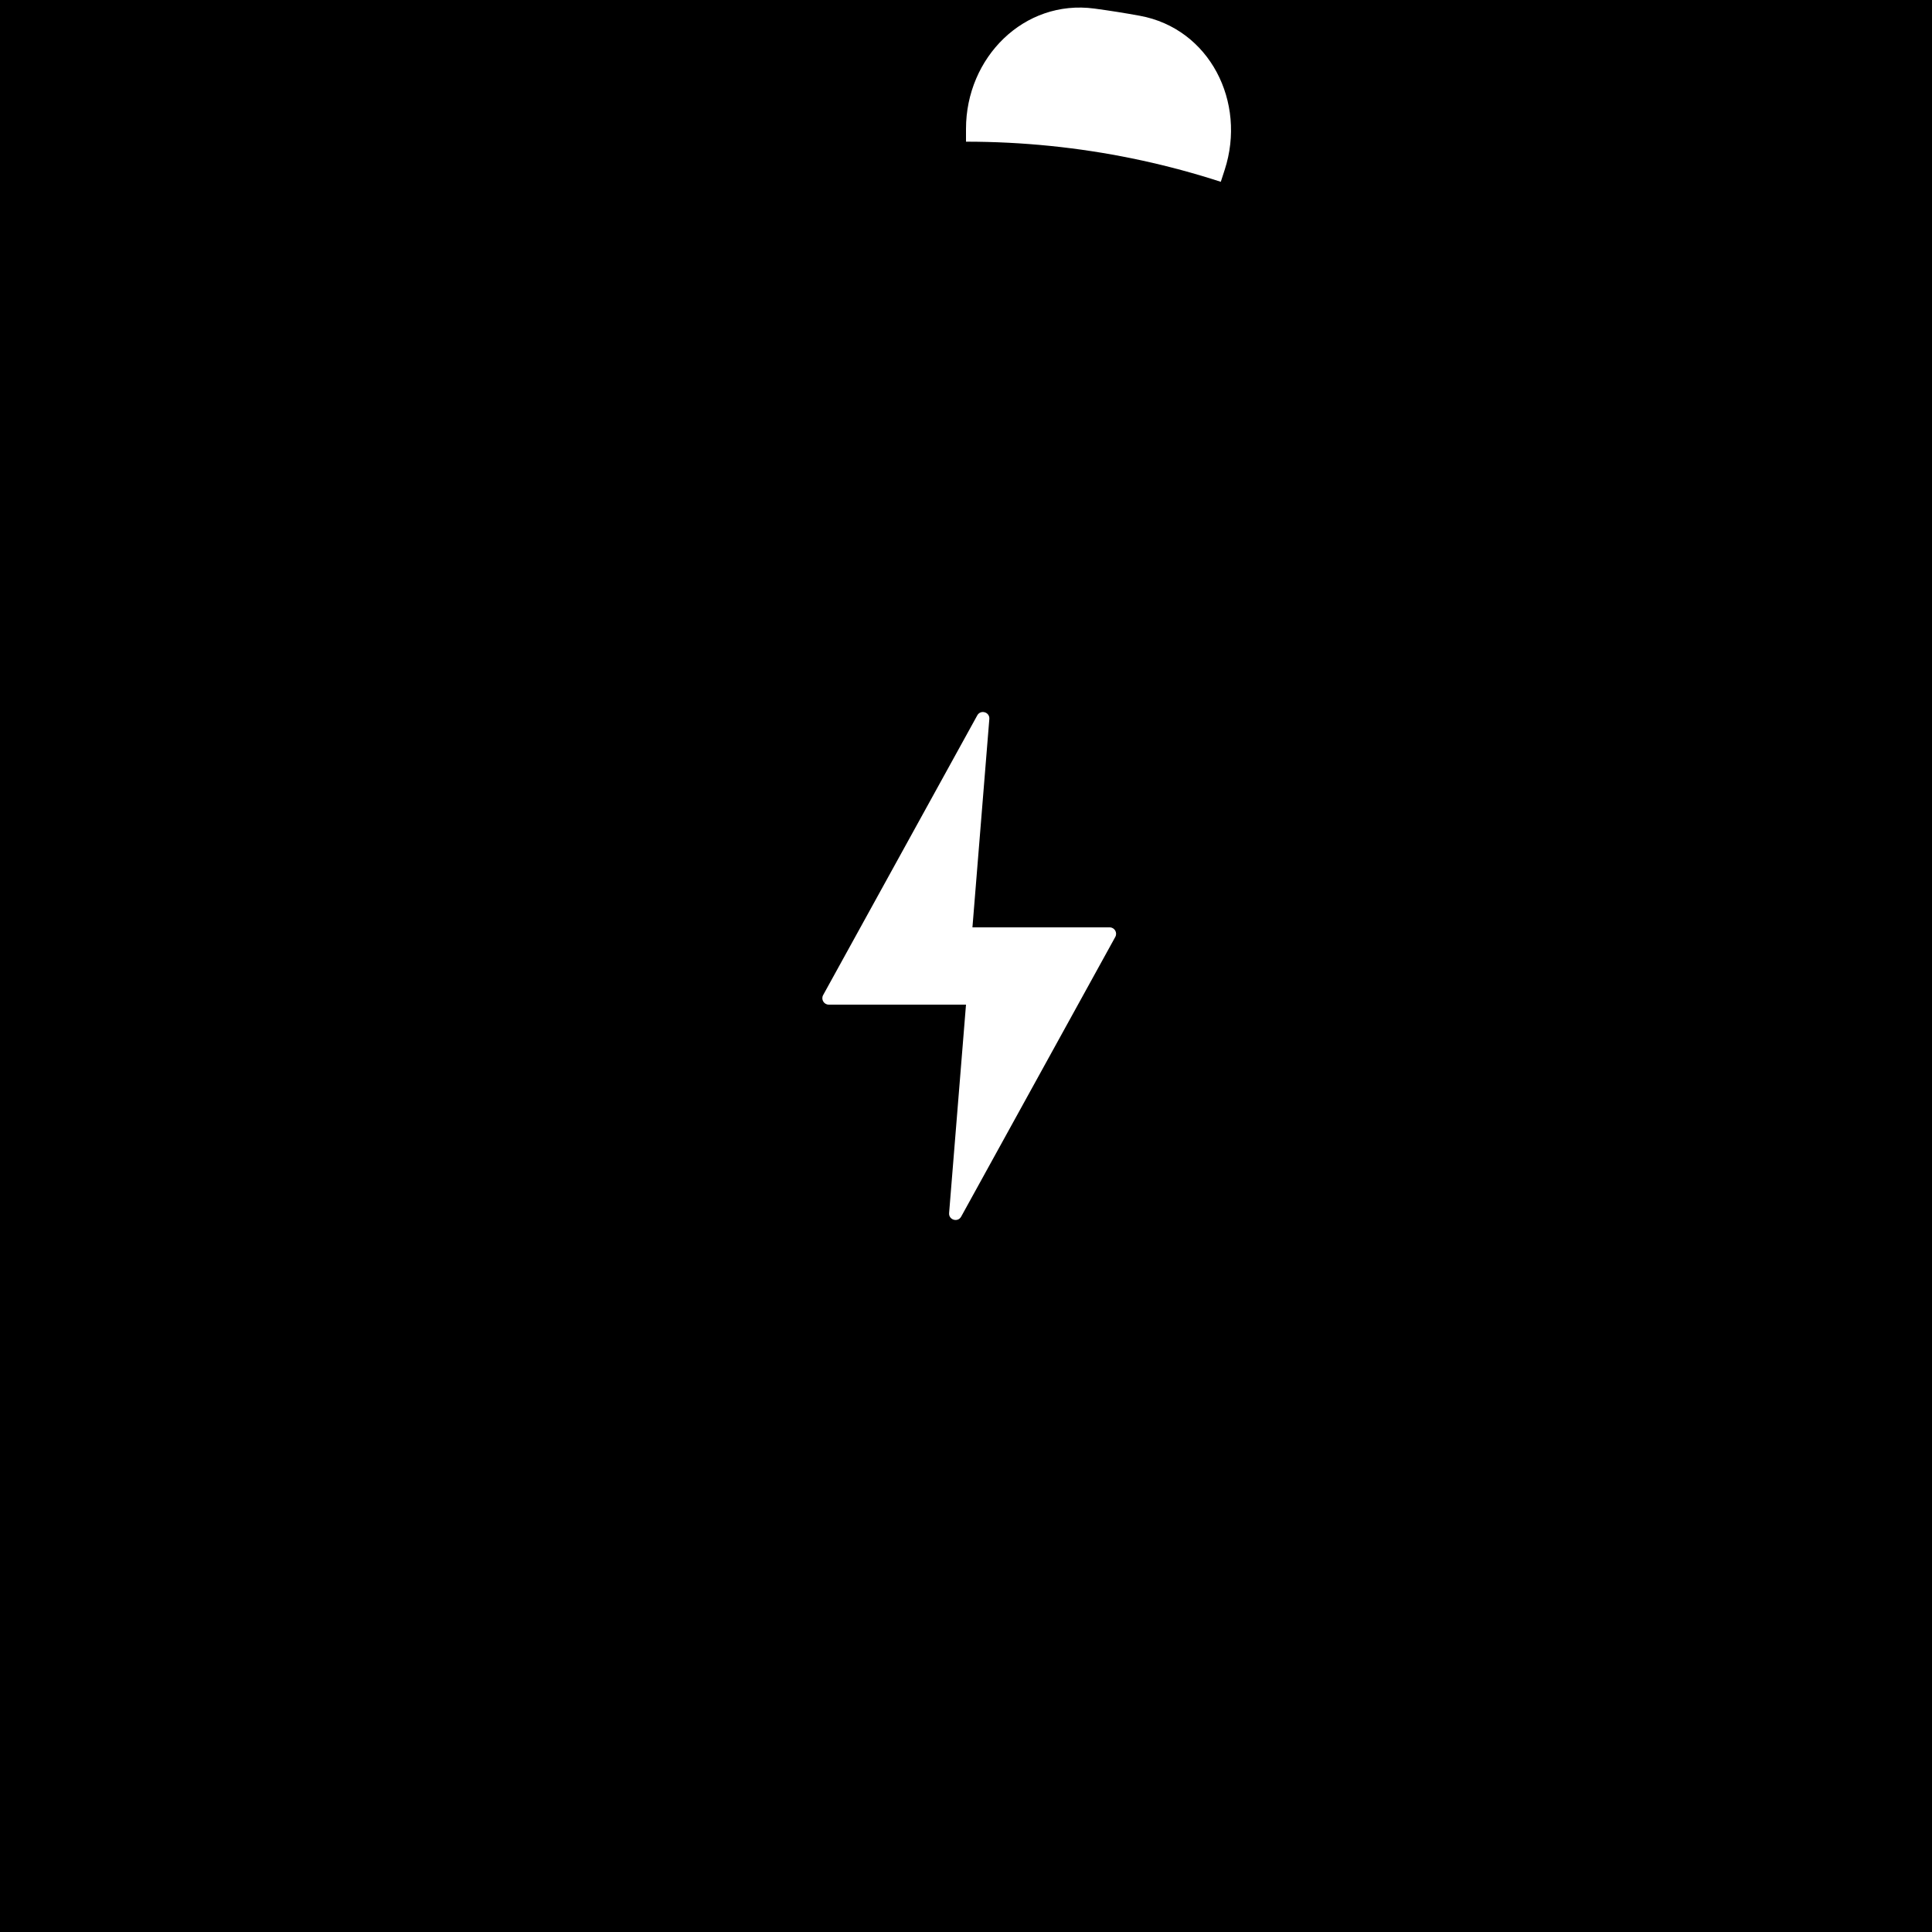
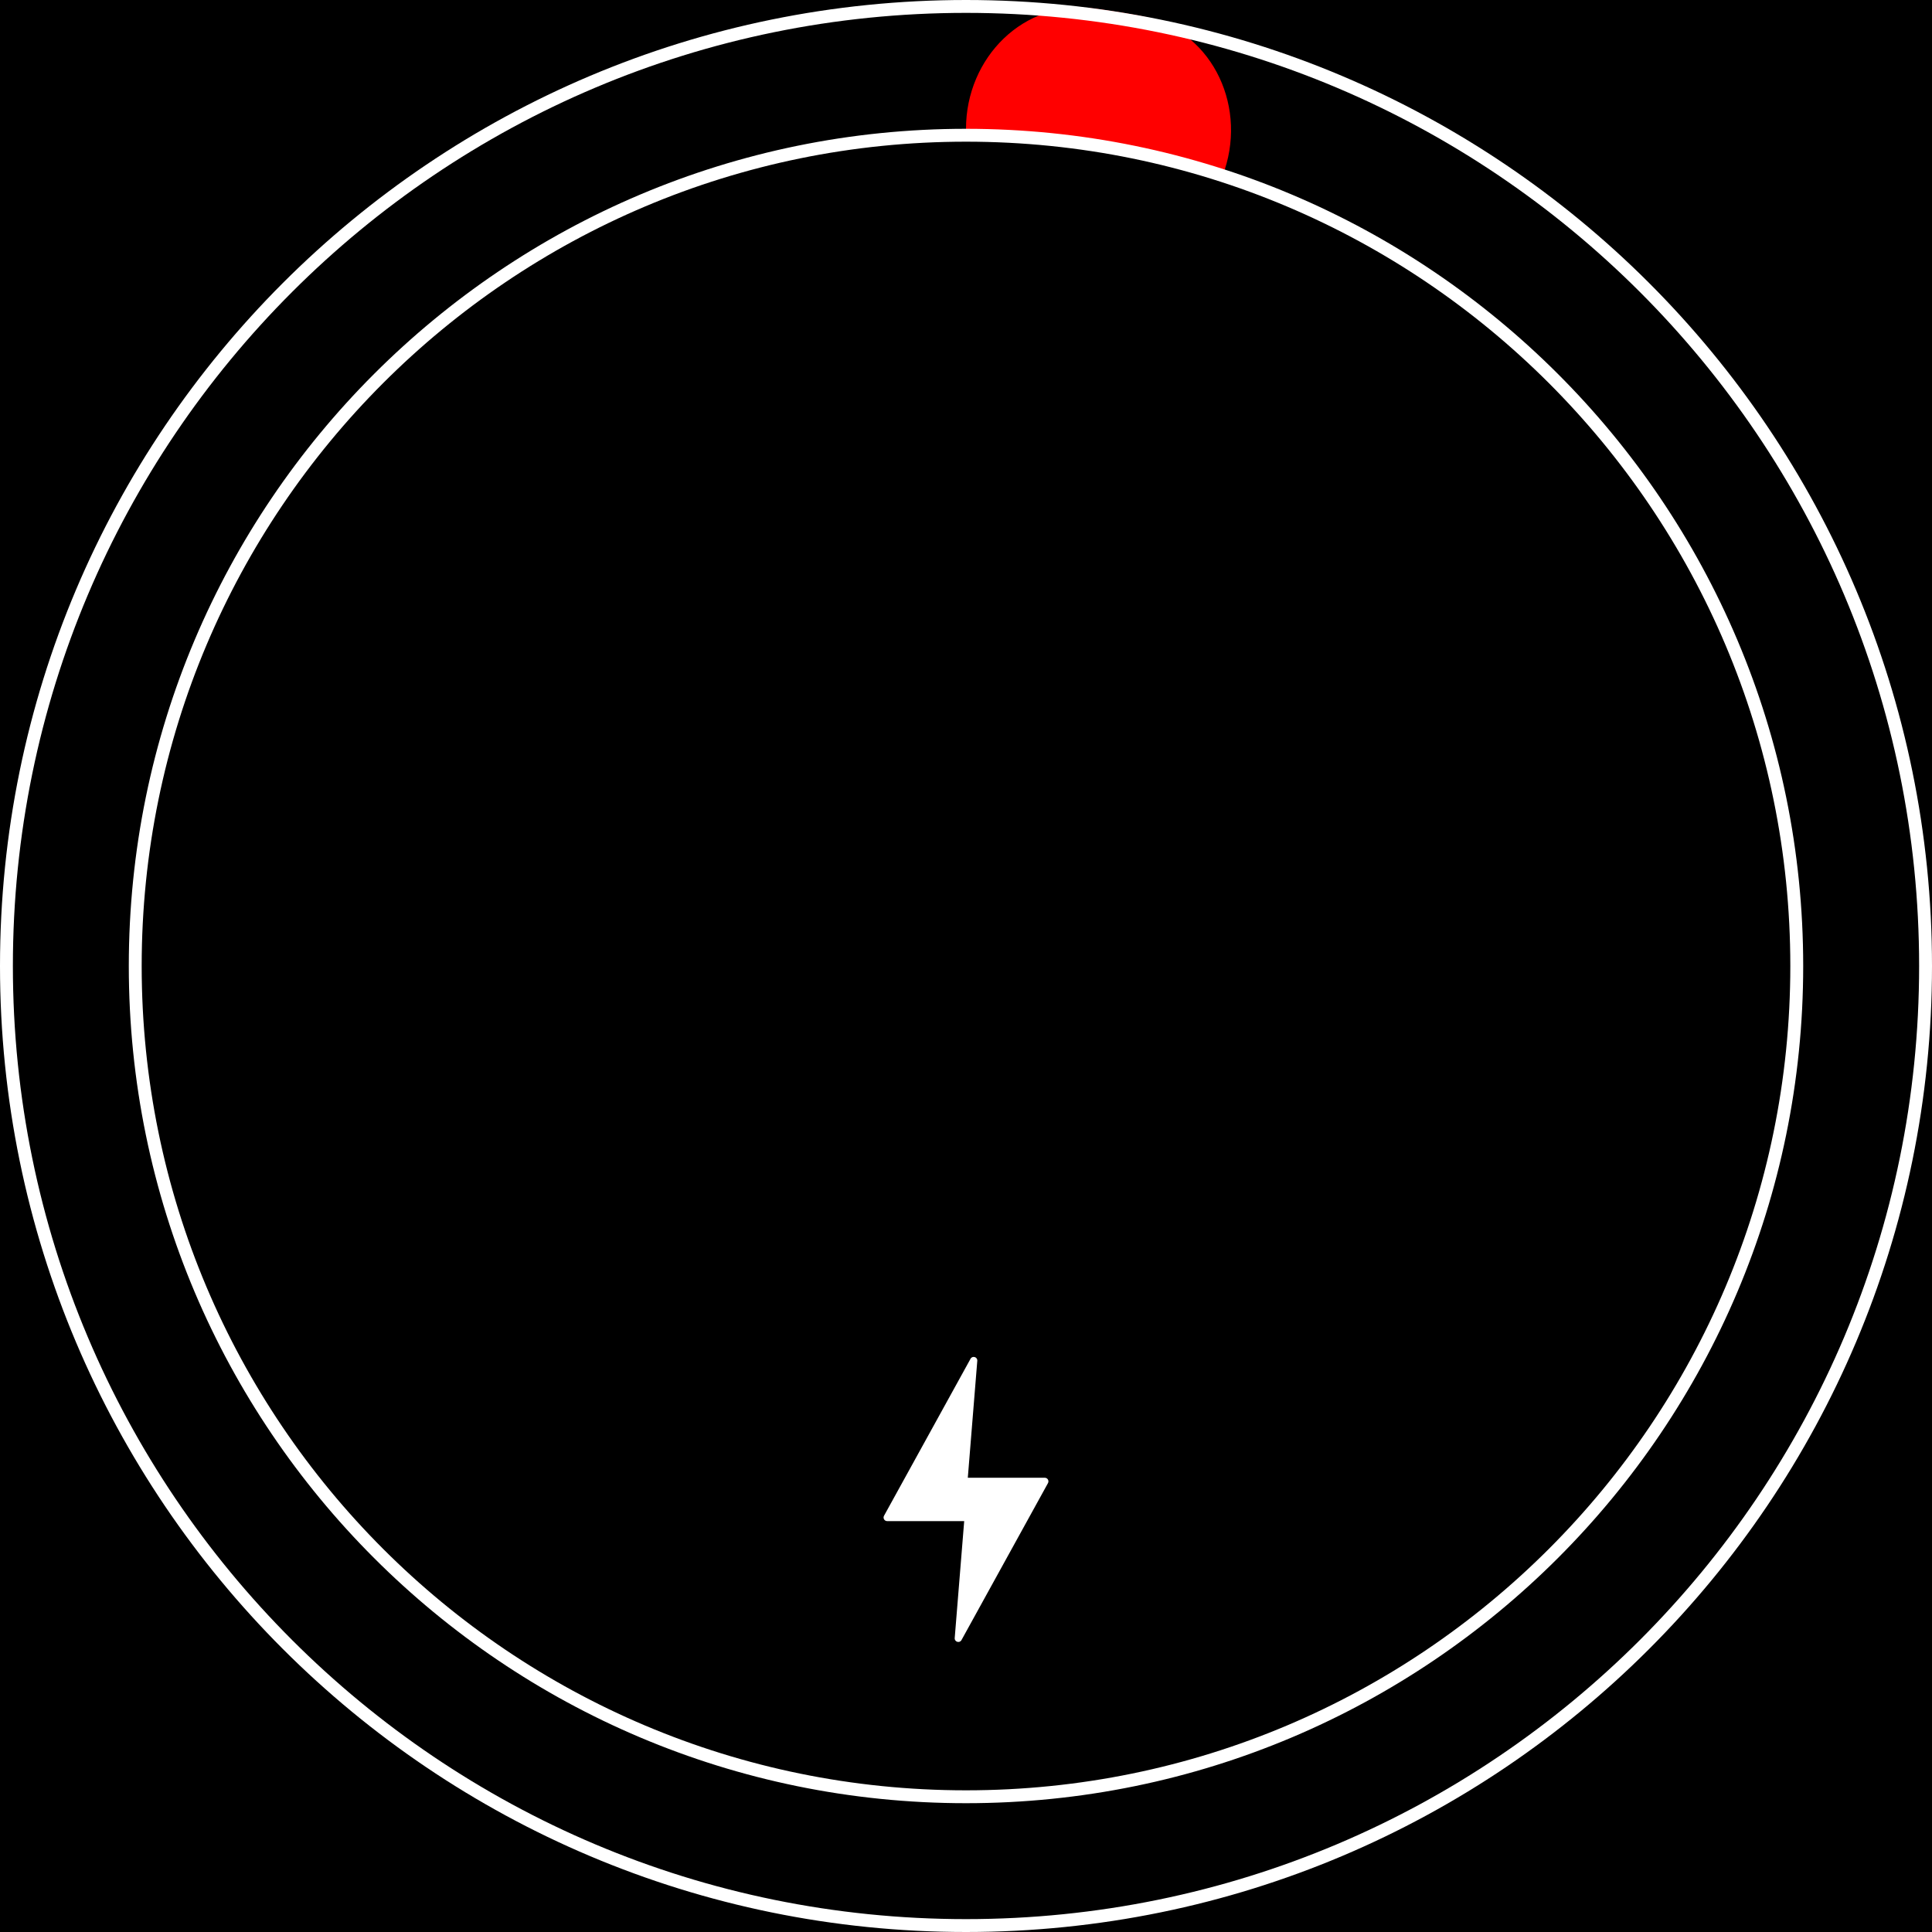
<svg xmlns="http://www.w3.org/2000/svg" width="300" height="300" viewBox="0 0 300 300" fill="none">
  <rect width="300" height="300" fill="black" />
-   <path d="M150 20C150 8.954 158.993 -0.137 169.941 1.331C172.294 1.647 174.64 2.019 176.976 2.446C187.842 4.432 193.586 15.858 190.172 26.363L189.021 29.905C181.983 51.566 150 46.501 150 23.725L150 20Z" fill="white" />
-   <circle cx="150" cy="150" r="128" fill="black" />
-   <path d="M173.183 145.483L149.249 188.918C148.729 189.862 147.29 189.429 147.377 188.355L150 156H128.693C127.932 156 127.45 155.184 127.817 154.517L151.751 111.082C152.271 110.138 153.71 110.571 153.623 111.645L151 144H172.307C173.068 144 173.55 144.816 173.183 145.483Z" fill="white" />
+   <path d="M150 20C150 8.954 158.993 -0.137 169.941 1.331C172.294 1.647 174.64 2.019 176.976 2.446C187.842 4.432 193.586 15.858 190.172 26.363L189.021 29.905C181.983 51.566 150 46.501 150 23.725L150 20Z" fill="red" />
+   <circle cx="150" cy="150" r="149" stroke="white" stroke-width="2" />
+   <circle cx="150" cy="150" r="129" fill="black" stroke="white" stroke-width="2" />
+   <path d="M162.73 230.297L149.298 254.672C149.006 255.202 148.199 254.959 148.247 254.357L149.72 236.199L137.762 236.199C137.336 236.199 137.064 235.742 137.27 235.367L150.703 210.992C150.995 210.462 151.802 210.705 151.753 211.307L150.281 229.465L162.238 229.465C162.665 229.465 162.935 229.922 162.73 230.297Z" fill="white" />
</svg>
